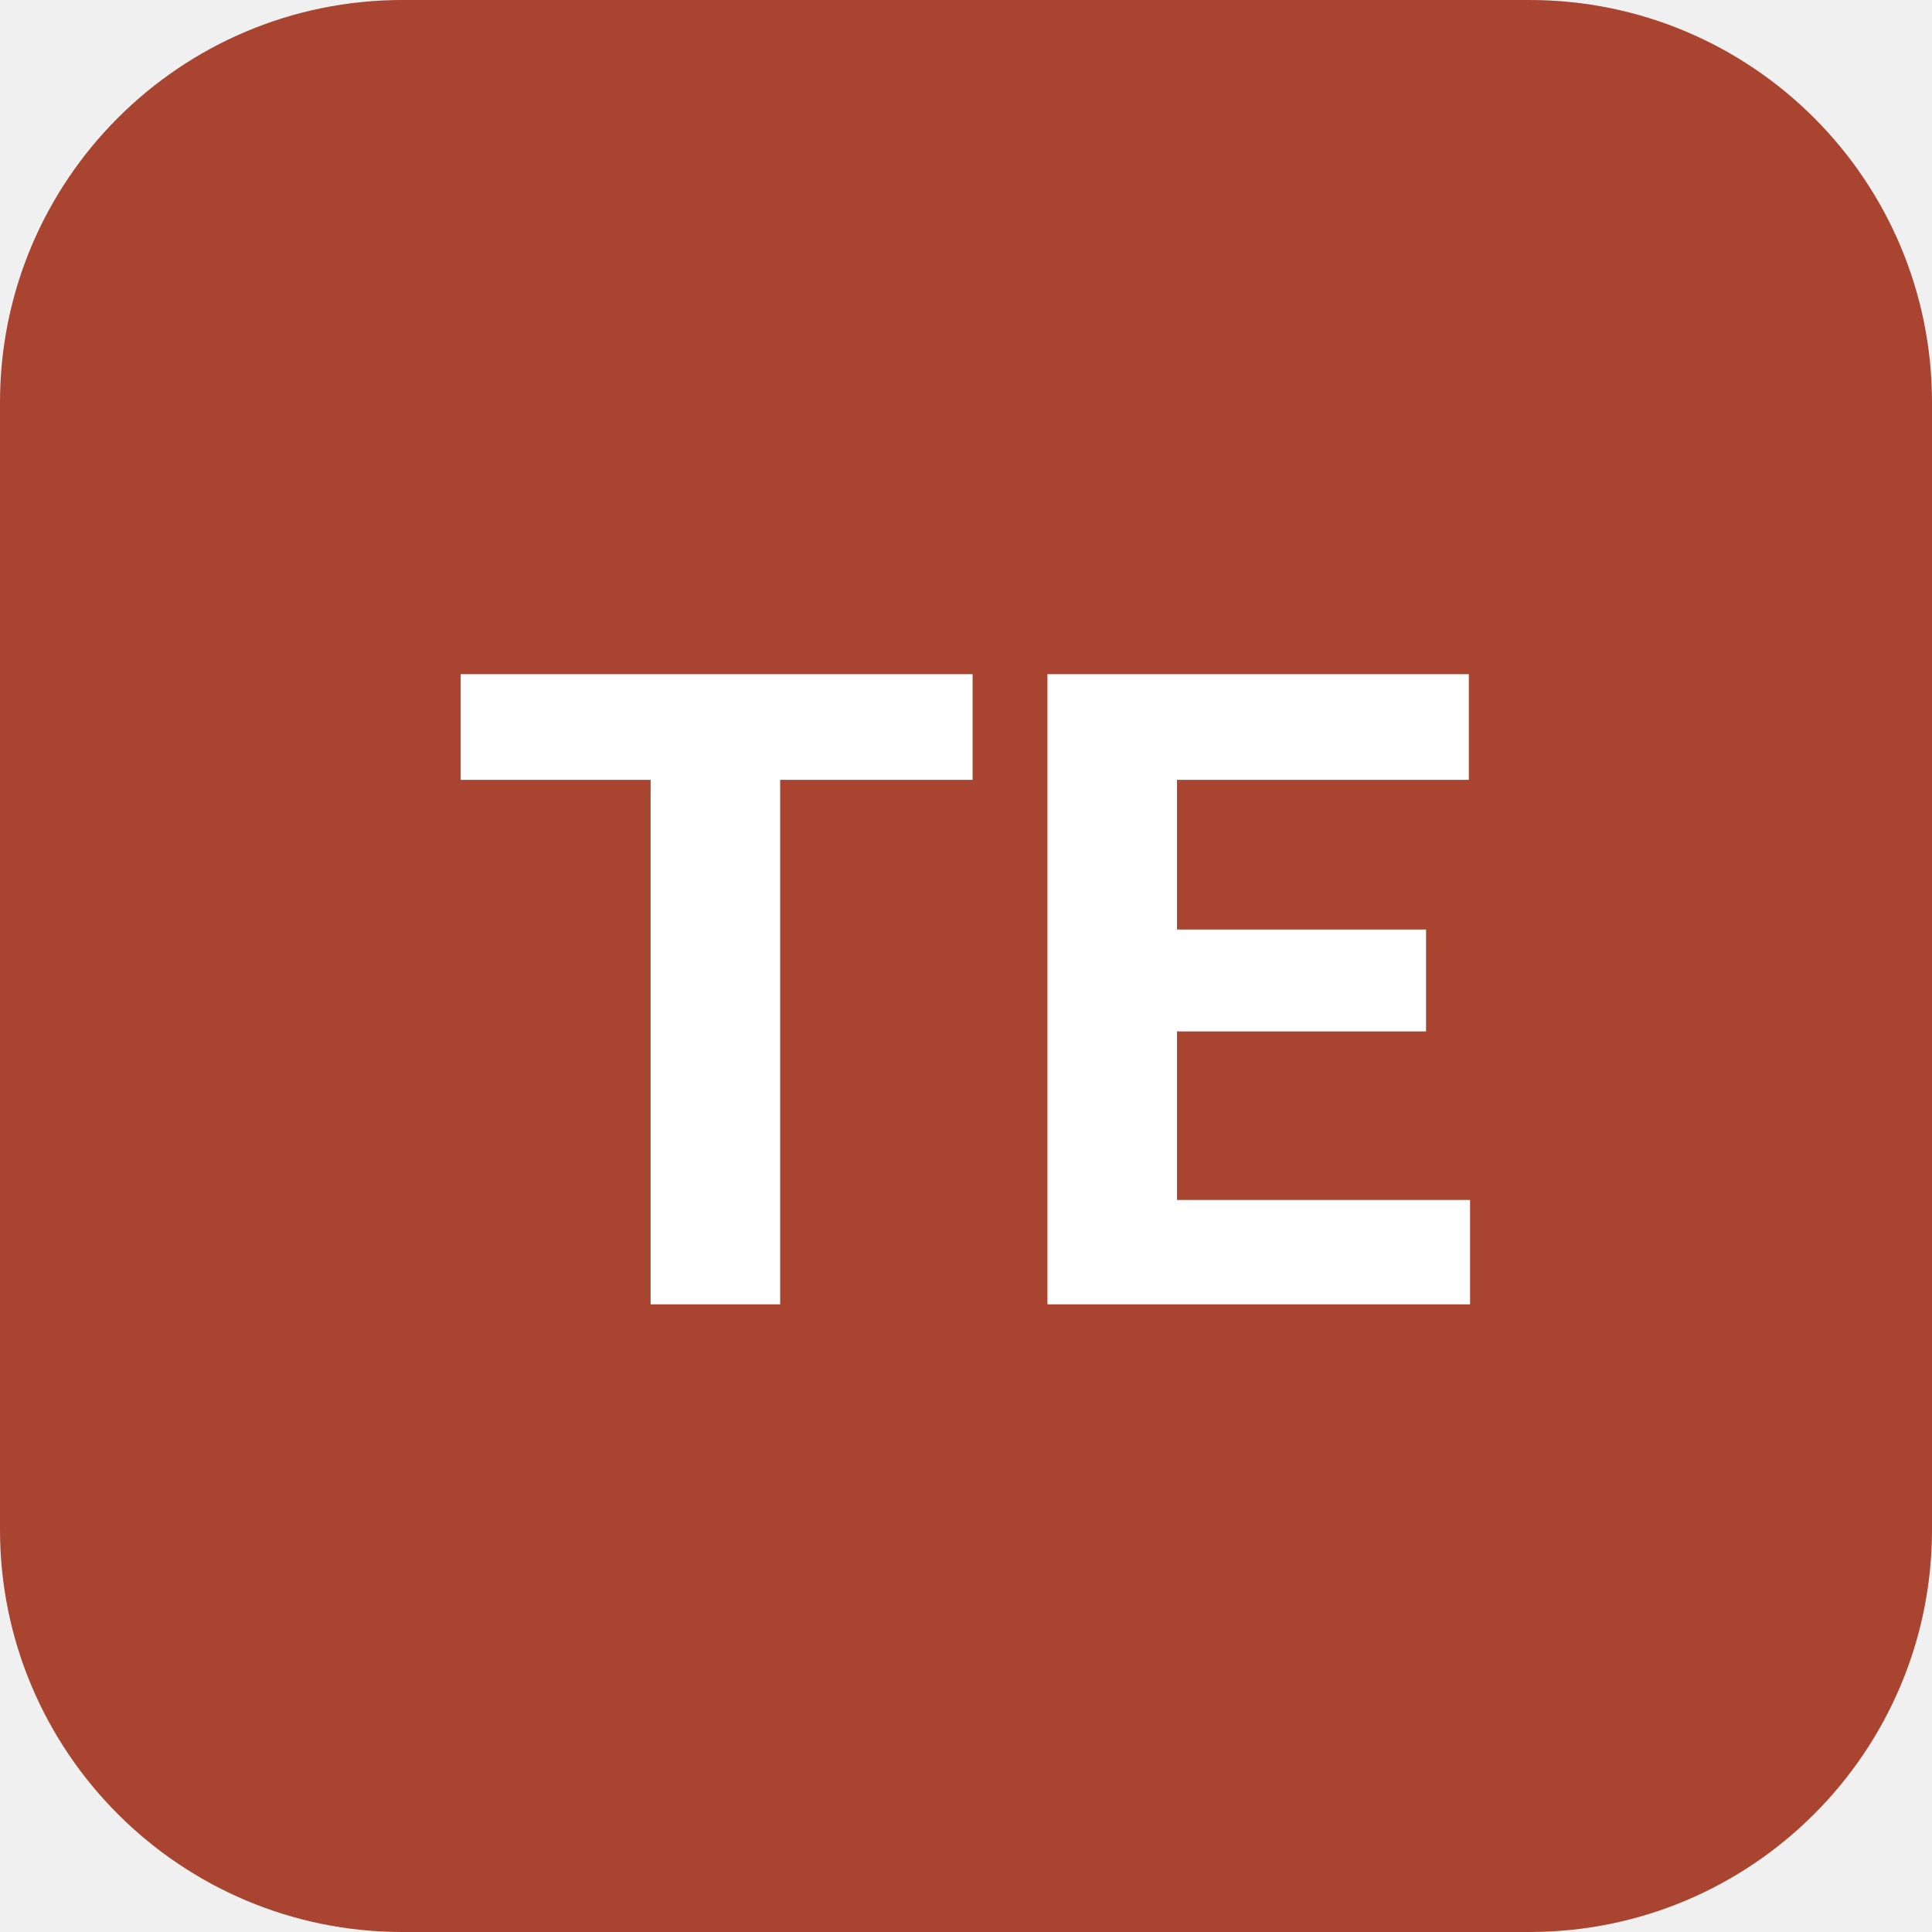
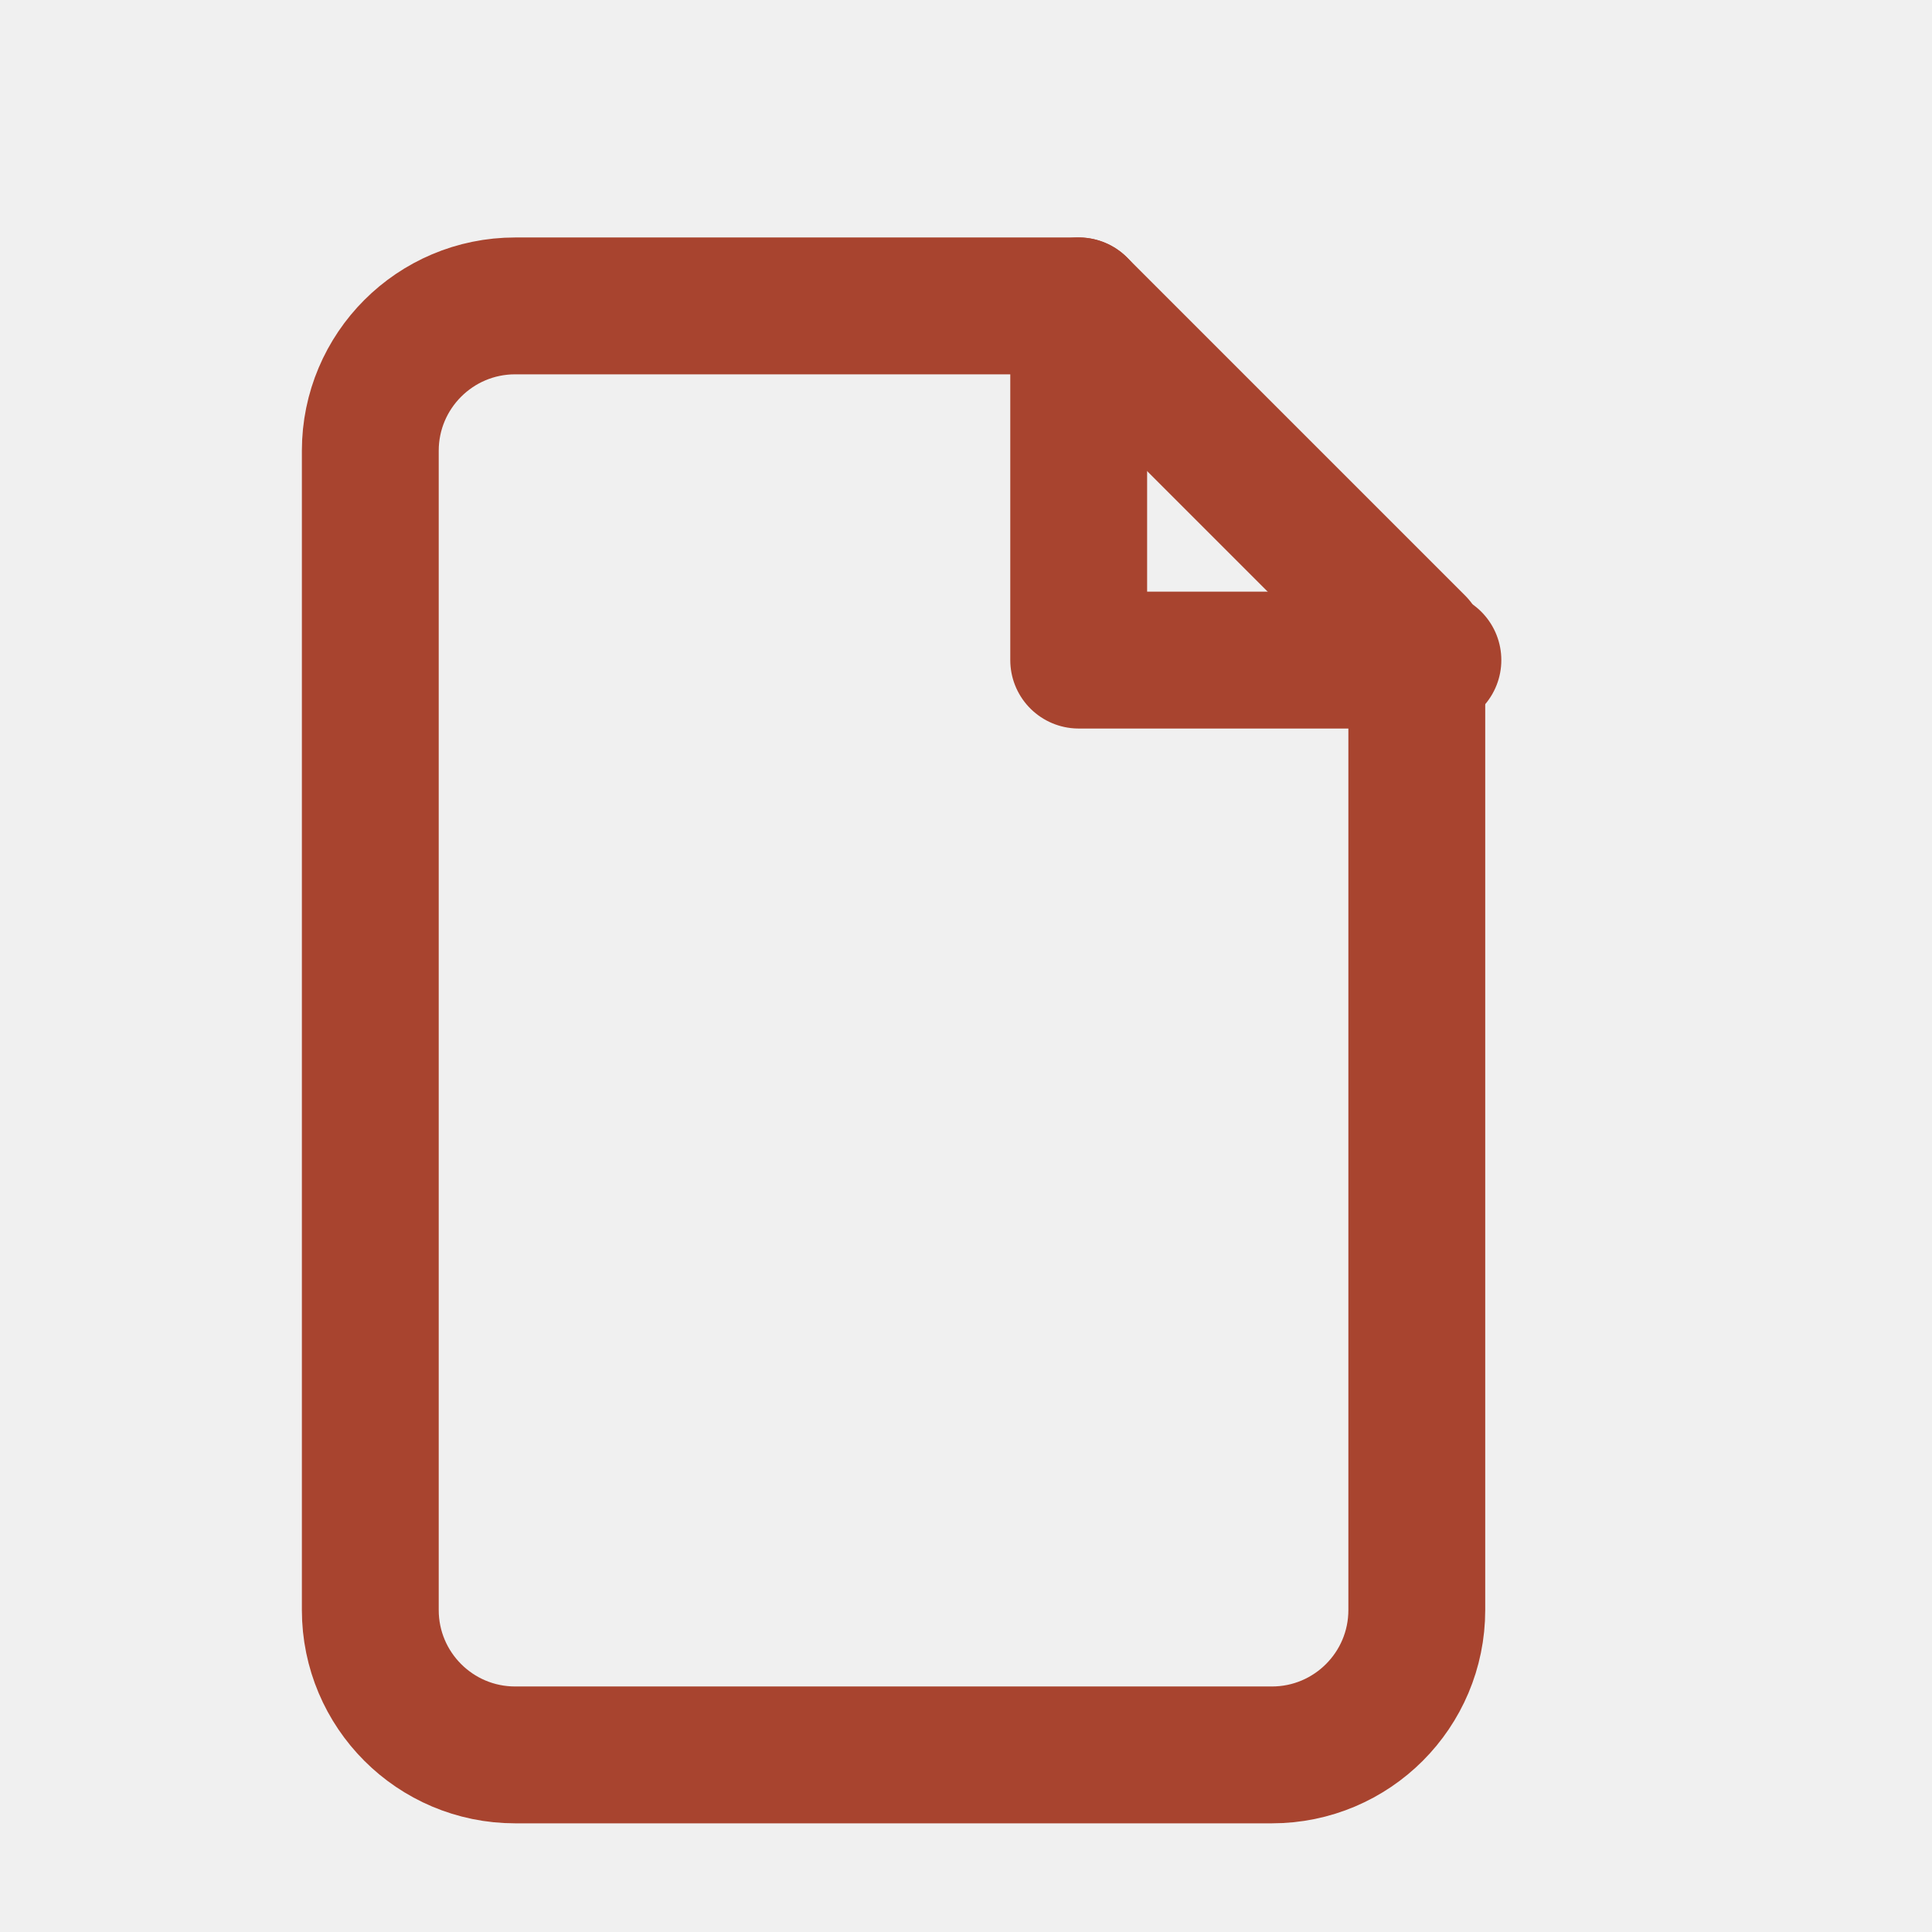
- <svg xmlns="http://www.w3.org/2000/svg" viewBox="0 0 24 24" role="img" aria-label="TE">
-   <rect width="24" height="24" rx="5" fill="#a8442f" />
-   <text x="12" y="16.2" text-anchor="middle" font-family="system-ui, -apple-system, 'Segoe UI', Roboto, sans-serif" font-size="11" font-weight="700" fill="#ffffff">TE</text>
+ <svg xmlns="http://www.w3.org/2000/svg" viewBox="0 0 24 24" role="img" aria-label="tesseract">
+   <path d="M6.4 3.8h7l4.2 4.2v12a1.8 1.8 0 0 1-1.8 1.8H6.4a1.8 1.8 0 0 1-1.8-1.8V5.6a1.8 1.8 0 0 1 1.8-1.8z" fill="none" stroke="#a8442f" stroke-width="1.7" stroke-linecap="round" stroke-linejoin="round" />
+   <path d="M13.4 3.8v4.4h4.4" fill="none" stroke="#a8442f" stroke-width="1.7" stroke-linecap="round" stroke-linejoin="round" />
</svg>
